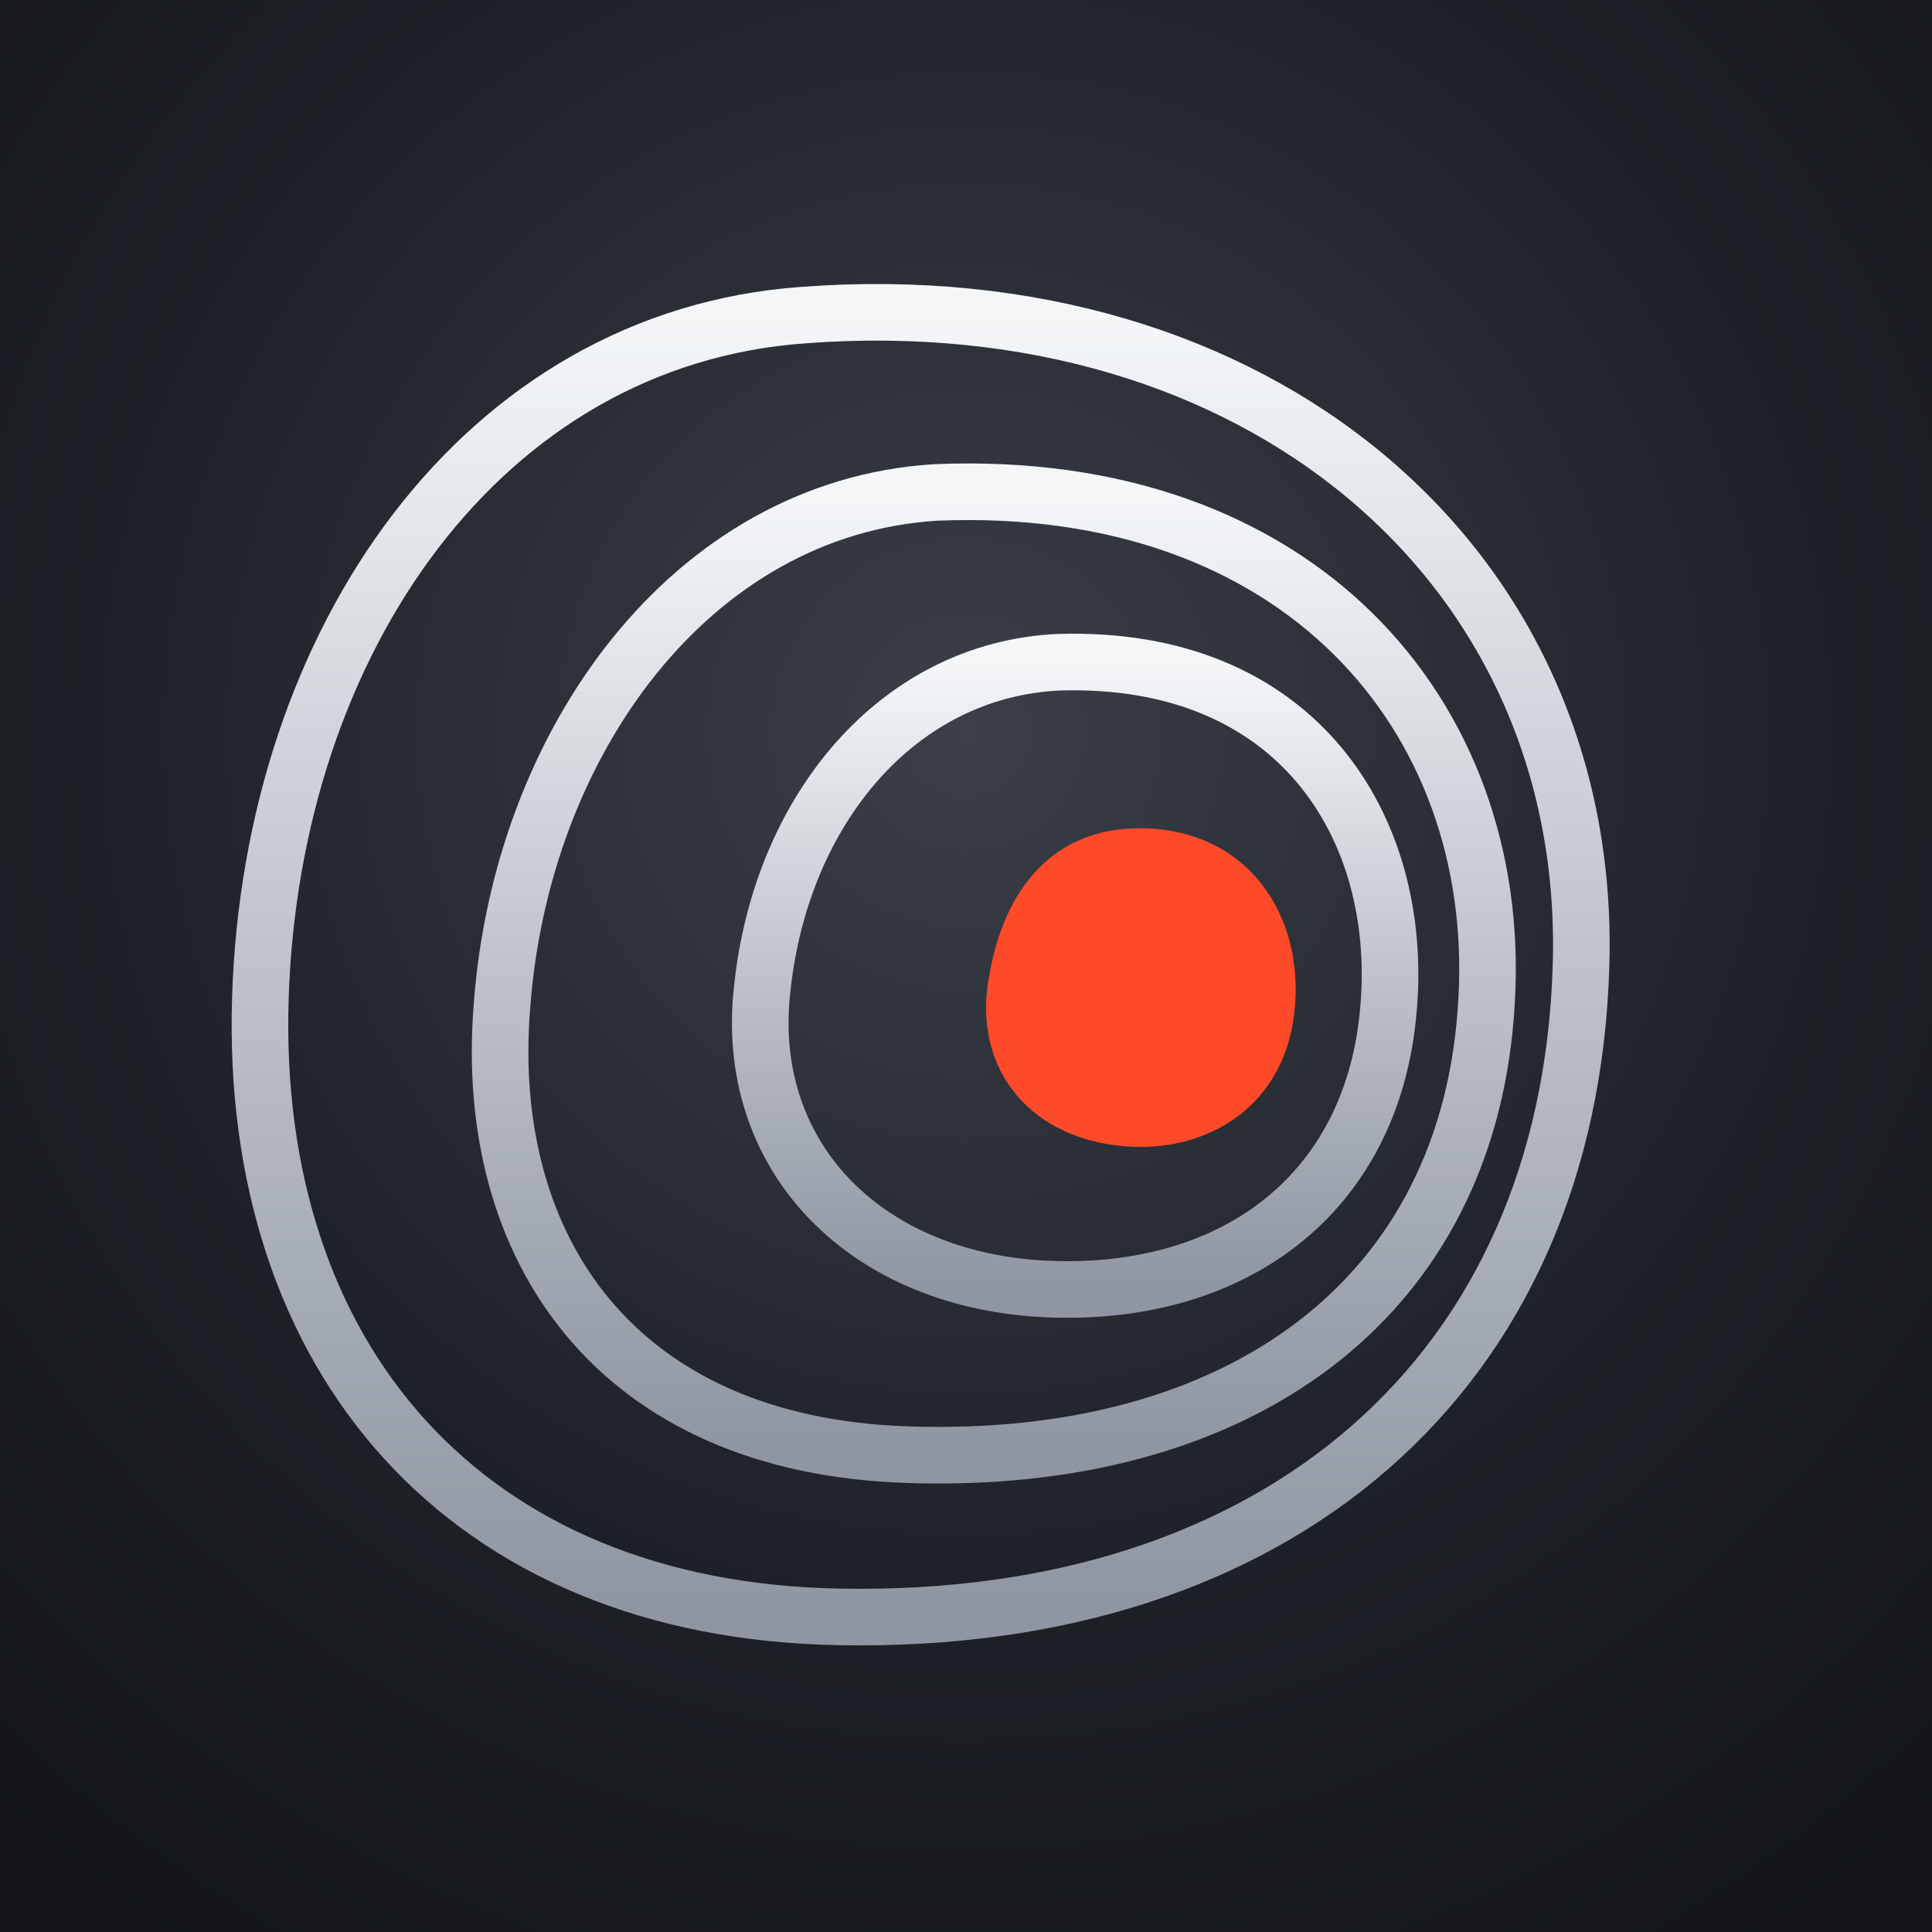
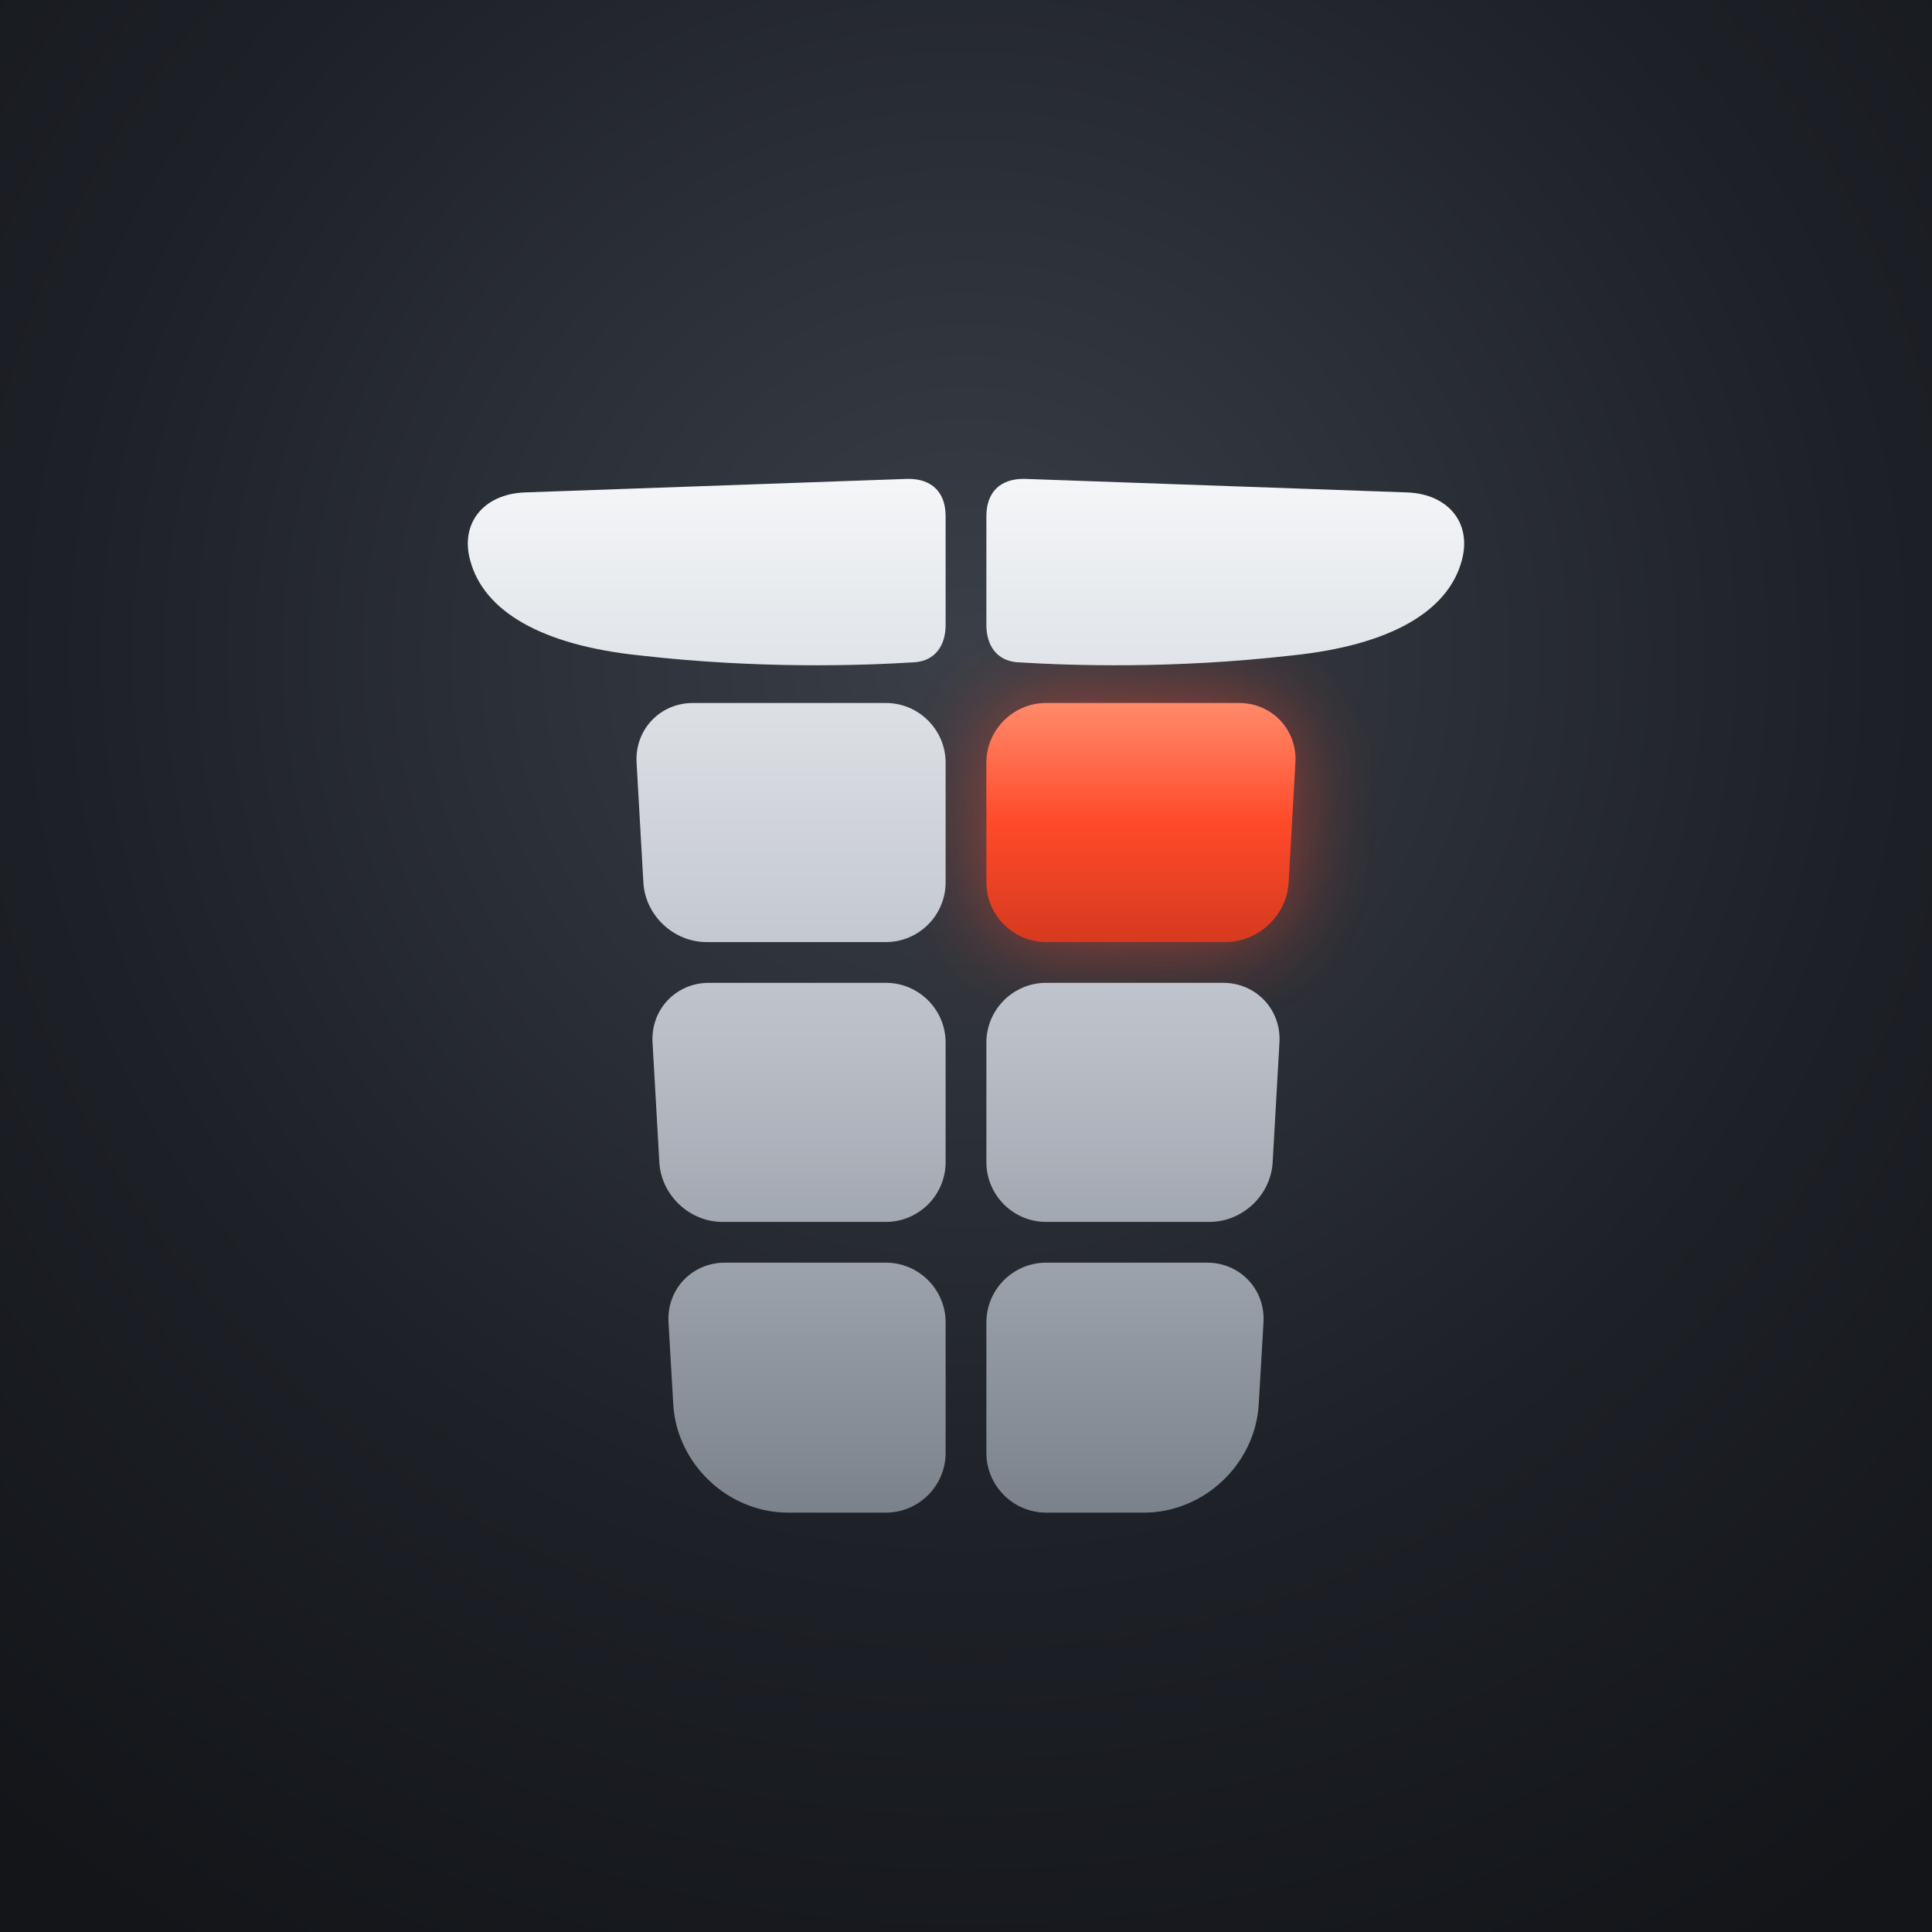
<svg xmlns="http://www.w3.org/2000/svg" viewBox="0 0 1024 1024" width="1024" height="1024">
  <defs>
-     <radialGradient id="bg" cx="50%" cy="38%" r="75%">
+     <radialGradient id="st" cx="50%" cy="34%" r="78%">
      <stop offset="0" stop-color="#3a3f48" />
      <stop offset=".6" stop-color="#1d2026" />
      <stop offset="1" stop-color="#131519" />
    </radialGradient>
-     <linearGradient id="ch" x1="0" y1="0" x2="0" y2="1">
+     <linearGradient id="ch" gradientUnits="userSpaceOnUse" x1="0" y1="214" x2="0" y2="830">
      <stop offset="0" stop-color="#f4f6f8" />
      <stop offset=".55" stop-color="#b8bdc6" />
-       <stop offset="1" stop-color="#8f96a1" />
+       <stop offset="1" stop-color="#7a808a" />
    </linearGradient>
+     <linearGradient id="em" x1="0" y1="0" x2="0" y2="1">
+       <stop offset="0" stop-color="#ff8a6a" />
+       <stop offset=".5" stop-color="#ff4a2a" />
+       <stop offset="1" stop-color="#d63a1e" />
+     </linearGradient>
+     <filter id="gw" x="-80%" y="-80%" width="260%" height="260%">
+       <feGaussianBlur stdDeviation="26" />
+     </filter>
  </defs>
-   <rect width="1024" height="1024" fill="url(#bg)" />
-   <g transform="translate(-24 -1)" fill="none" stroke="url(#ch)" stroke-width="30">
-     <path d="M 450 168 C 690 150 868 300 862 512 C 856 730 700 862 470 858 C 270 855 156 720 162 530 C 168 340 280 180 450 168 Z" />
-     <path d="M 520 262 C 712 254 820 380 812 530 C 804 690 680 778 505 772 C 350 767 280 662 290 535 C 300 395 390 270 520 262 Z" />
-     <path d="M 585 352 C 712 348 768 440 760 535 C 752 635 676 690 575 684 C 480 678 418 612 428 525 C 438 430 500 356 585 352 Z" />
+   <rect width="1024" height="1024" fill="url(#st)" />
+   <g transform="translate(51.2 61.2) scale(0.9)">
+     <path d="M 524.0 451.6 C 524.0 471.0 539.8 486.8 559.2 486.8 L 664.8 486.8 C 684.2 486.8 700.9 471.1 702.0 451.7 L 706.0 381.1 C 707.1 361.7 692.2 346.0 672.8 346.0 L 559.2 346.0 C 539.8 346.0 524.0 361.8 524.0 381.2 Z" fill="#ff4a2a" opacity=".55" filter="url(#gw)" />
+     <path d="M 500.0 236 C 500.0 222 492.0 214 478.0 214 L 252.0 222 C 228.0 223 214.0 240 220.0 262 C 228.0 292 262.0 312 320.0 318 C 390.0 326 450.0 324 482.0 322 C 494.0 321 500.0 312 500.0 300 Z" fill="url(#ch)" />
+     <path d="M 524 236 C 524 222 532 214 546 214 L 772 222 C 796 223 810 240 804 262 C 796 292 762 312 704 318 C 634 326 574 324 542 322 C 530 321 524 312 524 300 Z" fill="url(#ch)" />
+     <path d="M 500.0 381.2 C 500.0 361.8 484.2 346.0 464.8 346.0 L 351.2 346.0 C 331.8 346.0 316.9 361.7 318.0 381.1 L 322.0 451.7 C 323.1 471.1 339.8 486.8 359.2 486.8 L 464.8 486.8 C 484.2 486.8 500.0 471.0 500.0 451.6 Z" fill="url(#ch)" />
+     <path d="M 524.0 451.6 C 524.0 471.0 539.8 486.8 559.2 486.8 L 664.8 486.8 C 684.2 486.8 700.9 471.1 702.0 451.7 L 706.0 381.1 C 707.1 361.7 692.2 346.0 672.8 346.0 L 559.2 346.0 C 539.8 346.0 524.0 361.8 524.0 381.2 Z" fill="url(#em)" />
+     <path d="M 500.0 546.0 C 500.0 526.6 484.2 510.8 464.8 510.8 L 360.6 510.8 C 341.2 510.8 326.3 526.5 327.4 545.9 L 331.4 616.5 C 332.5 635.9 349.2 651.6 368.6 651.6 L 464.8 651.6 C 484.2 651.6 500.0 635.8 500.0 616.4 Z" fill="url(#ch)" />
+     <path d="M 524.0 616.4 C 524.0 635.8 539.8 651.6 559.2 651.6 L 655.4 651.6 C 674.8 651.6 691.5 635.9 692.6 616.5 L 696.6 545.9 C 697.7 526.5 682.8 510.8 663.4 510.8 L 559.2 510.8 C 539.8 510.8 524.0 526.6 524.0 546.0 Z" fill="url(#ch)" />
+     <path d="M 500.0 710.8 C 500.0 691.4 484.2 675.6 464.8 675.6 L 370.0 675.6 C 350.6 675.6 335.7 691.3 336.8 710.7 L 339.6 758.9 C 341.6 794.2 371.9 822.8 407.2 822.8 L 464.8 822.8 C 484.2 822.8 500.0 807.0 500.0 787.6 Z" fill="url(#ch)" />
+     <path d="M 524.0 787.6 C 524.0 807.0 539.8 822.8 559.2 822.8 L 616.8 822.8 C 652.1 822.8 682.4 794.2 684.4 758.9 L 687.2 710.7 C 688.3 691.3 673.4 675.6 654.0 675.6 L 559.2 675.6 C 539.8 675.6 524.0 691.4 524.0 710.8 Z" fill="url(#ch)" />
  </g>
-   <path transform="translate(-24 -1)" d="M 628 440 C 685 440 716 486 710 538 C 704 590 660 614 615 608 C 568 602 540 566 548 520 C 556 470 584 440 628 440 Z" fill="#ff4a2a" />
</svg>
